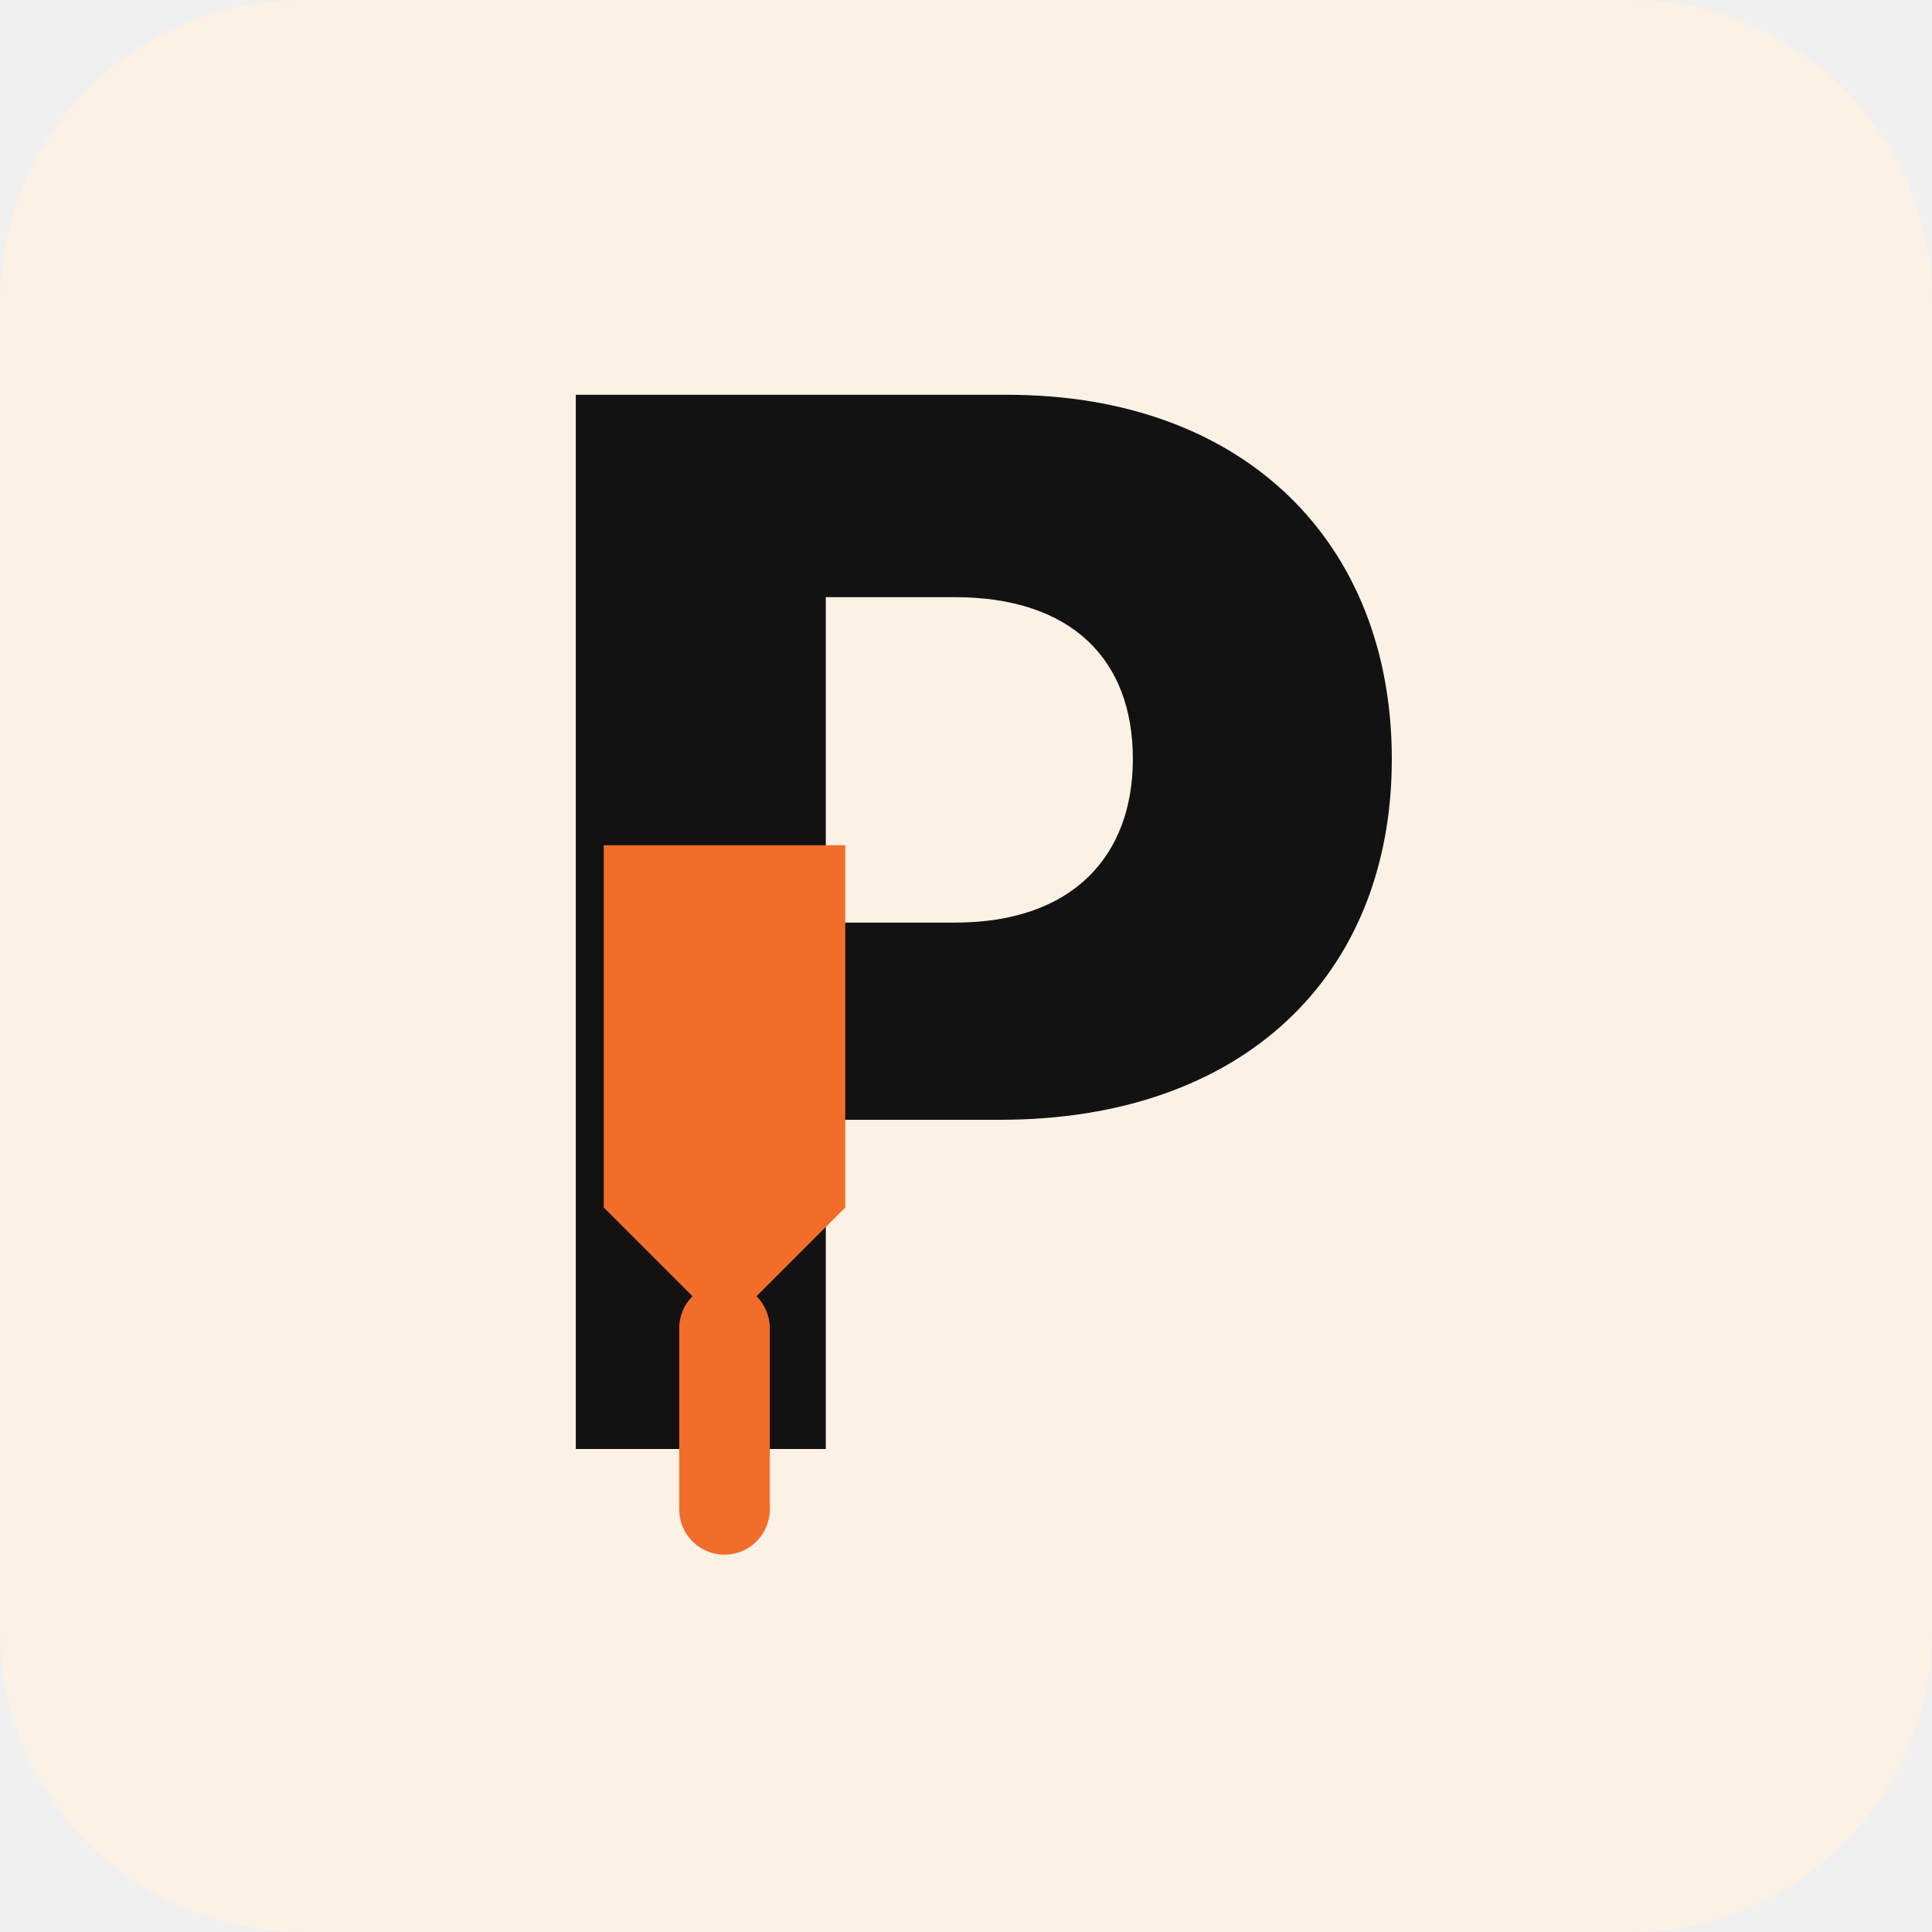
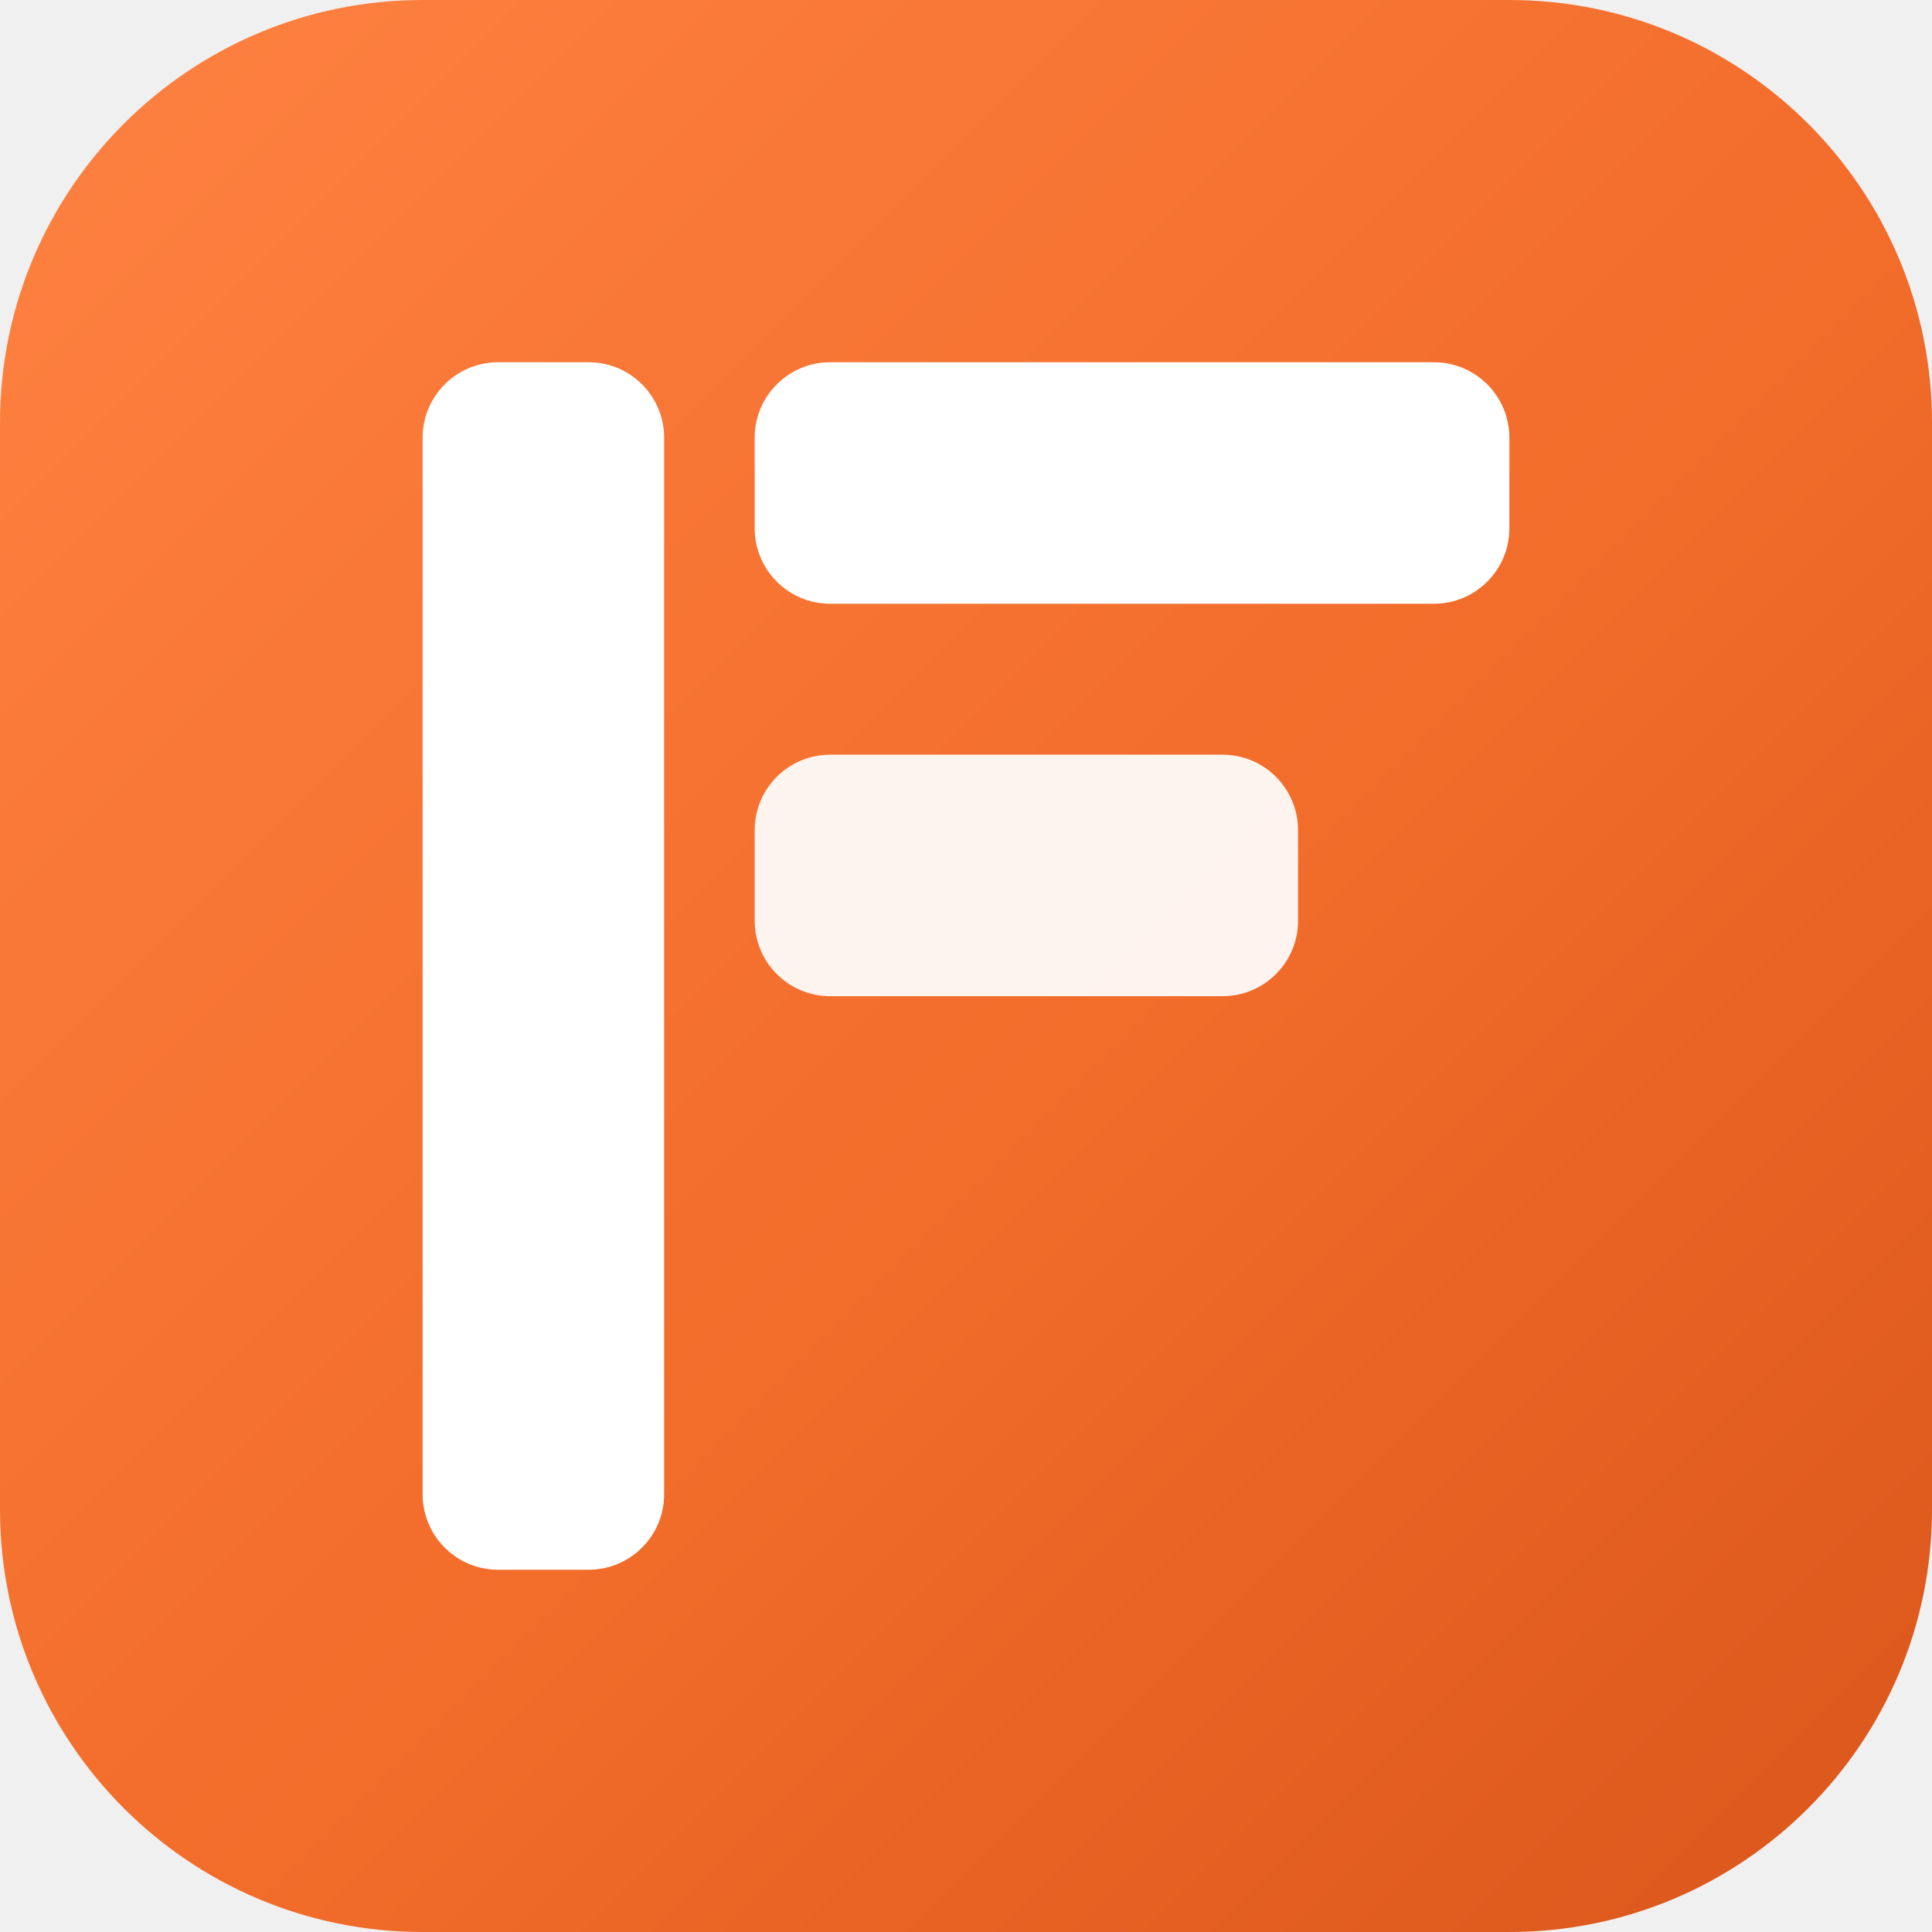
<svg xmlns="http://www.w3.org/2000/svg" viewBox="0 0 64 64">
-   <rect width="64" height="64" rx="10" fill="#FBF1E5" />
-   <text x="32" y="48" text-anchor="middle" font-family="Poppins, Inter, system-ui, sans-serif" font-weight="800" font-size="48" fill="#121212">P</text>
-   <g transform="translate(20 28)">
-     <path d="M0 0 L8 0 L8 12 L4 16 L0 12 Z" fill="#F26C2A" />
-     <path d="M4 16 L4 22" stroke="#F26C2A" stroke-width="3" stroke-linecap="round" fill="none" />
+   <defs>
+     <linearGradient id="fav" x1="0" y1="0" x2="1" y2="1">
+       <stop offset="0%" stop-color="#FF8242" />
+       <stop offset="55%" stop-color="#F26C2A" />
+       <stop offset="100%" stop-color="#D9551A" />
+     </linearGradient>
+   </defs>
+   <rect width="64" height="64" rx="14" fill="url(#fav)" />
+   <g transform="translate(14,12)" fill="#fff">
+     <rect x="0" y="0" width="8" height="40" rx="2.5" />
+     <rect x="11" y="0" width="25" height="8" rx="2.5" />
+     <rect x="11" y="13" width="18" height="8" rx="2.5" opacity="0.92" />
  </g>
</svg>
